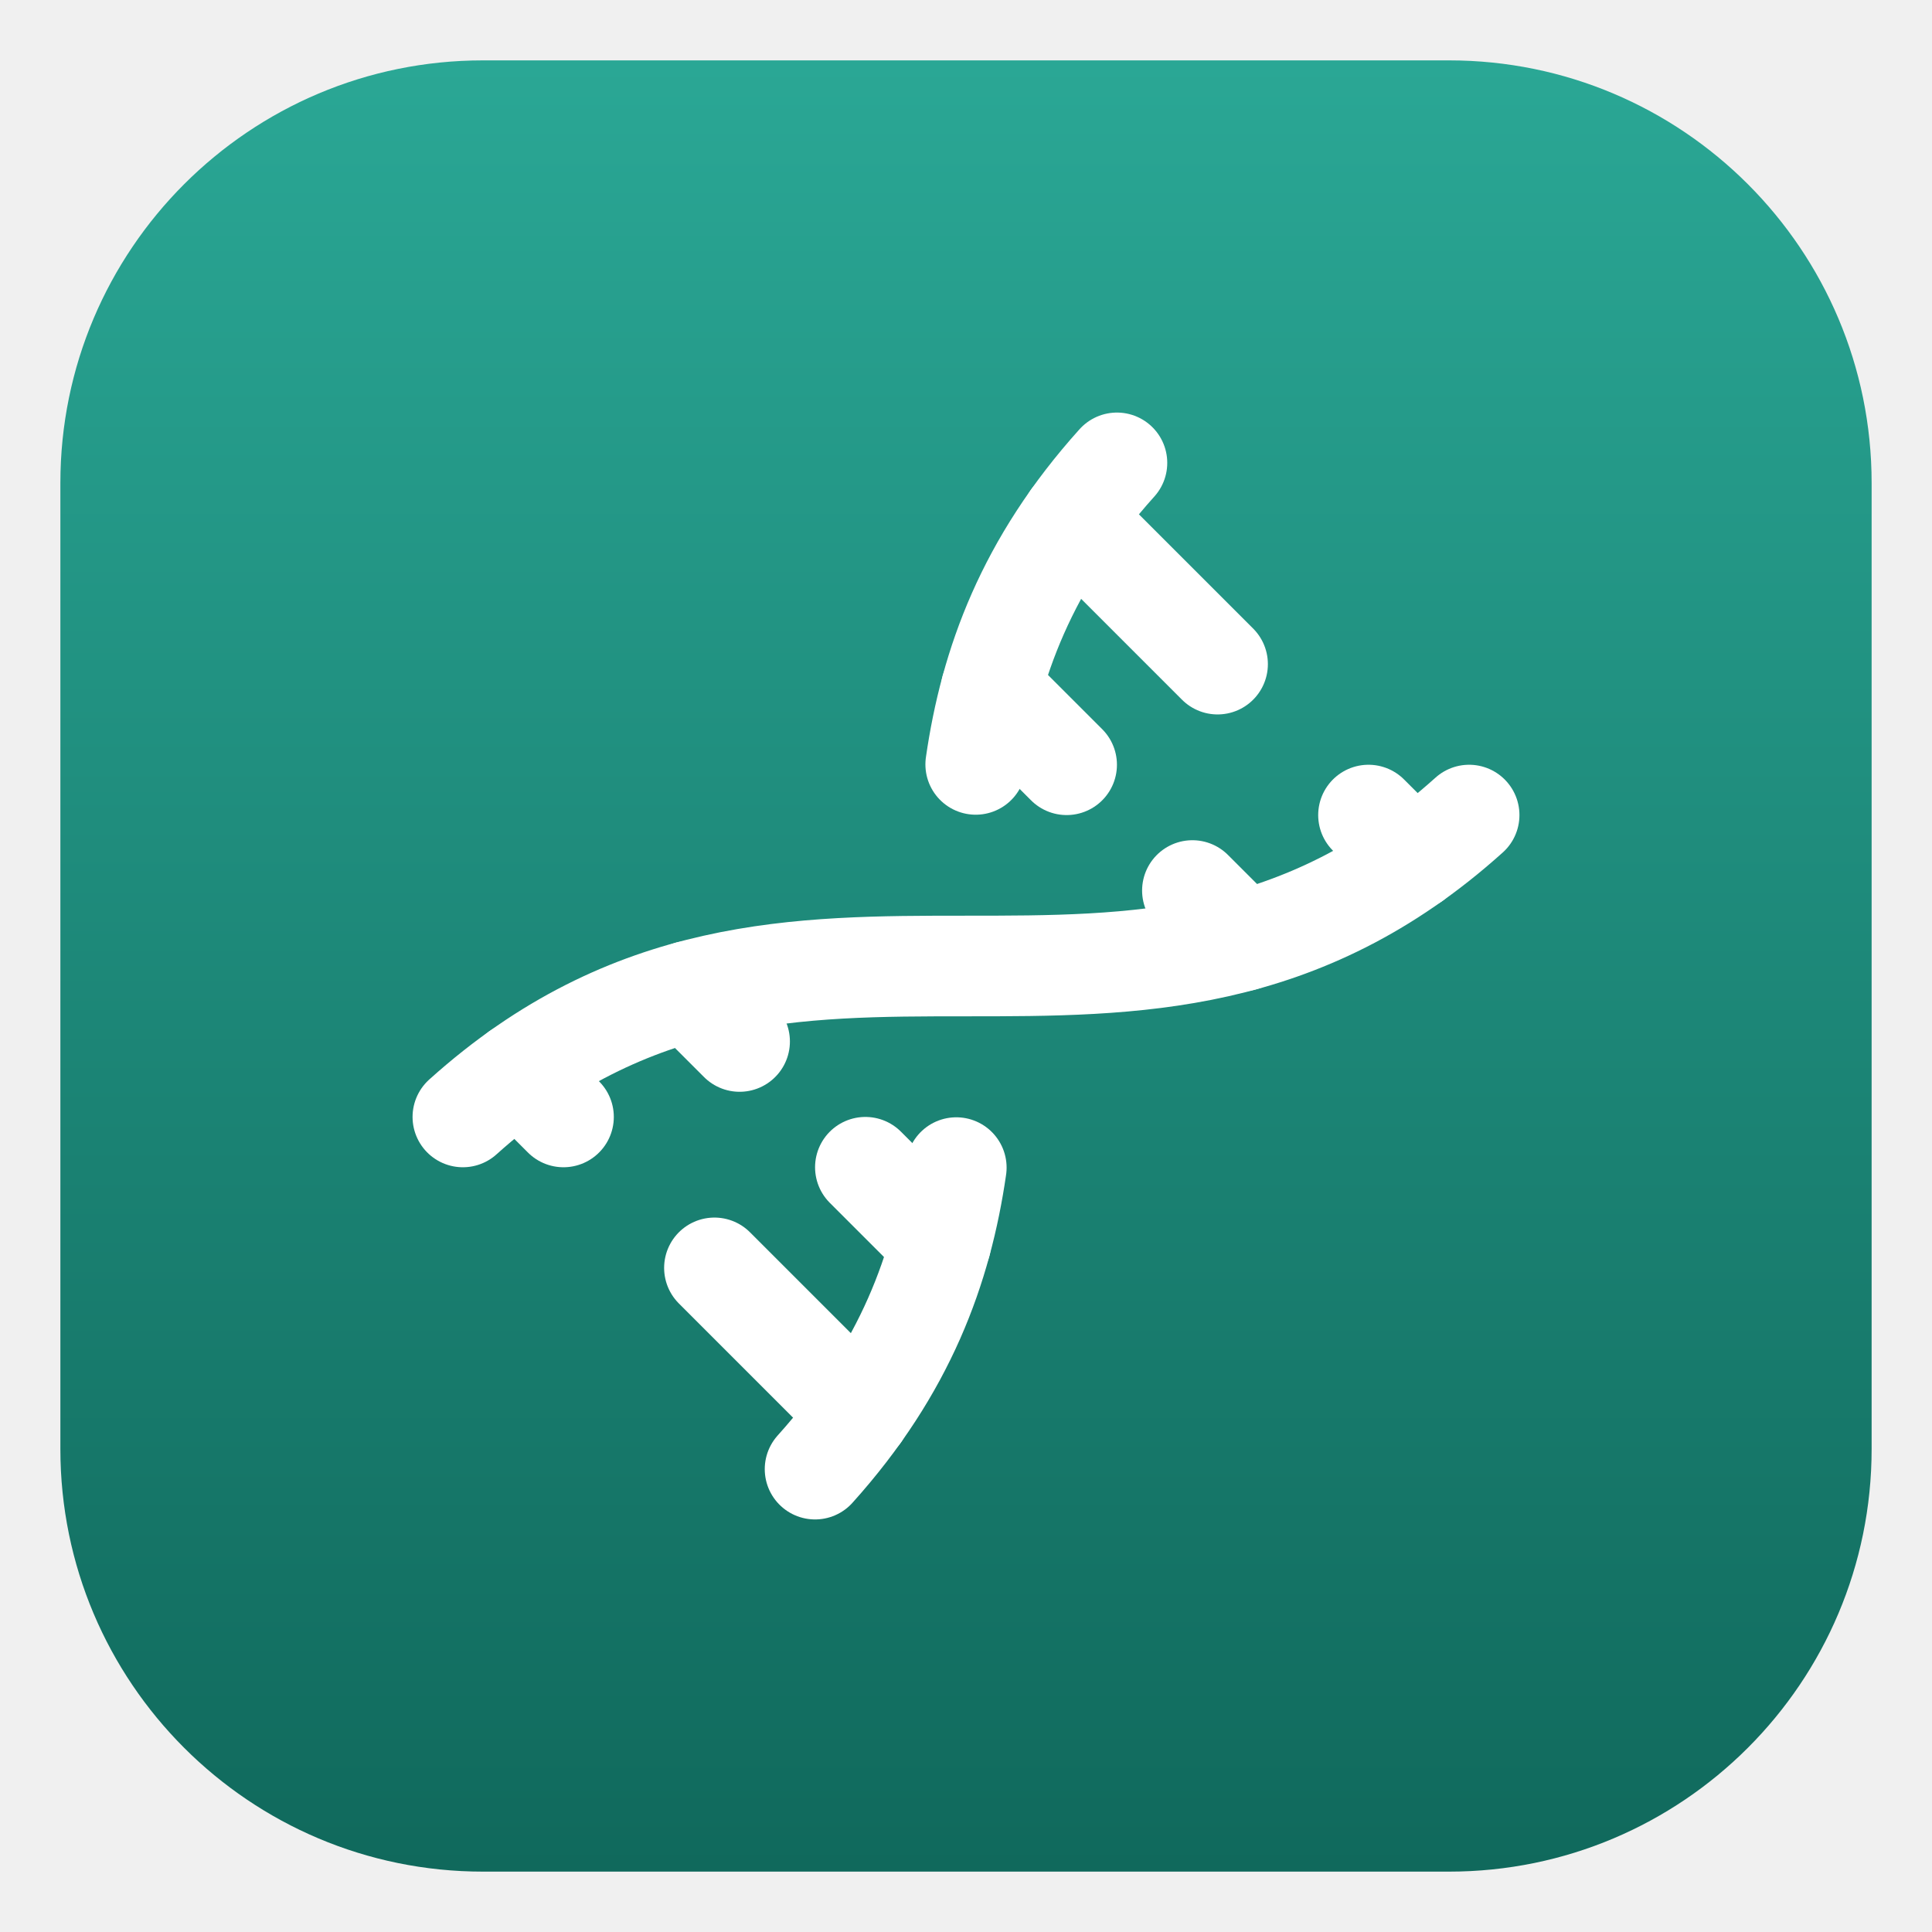
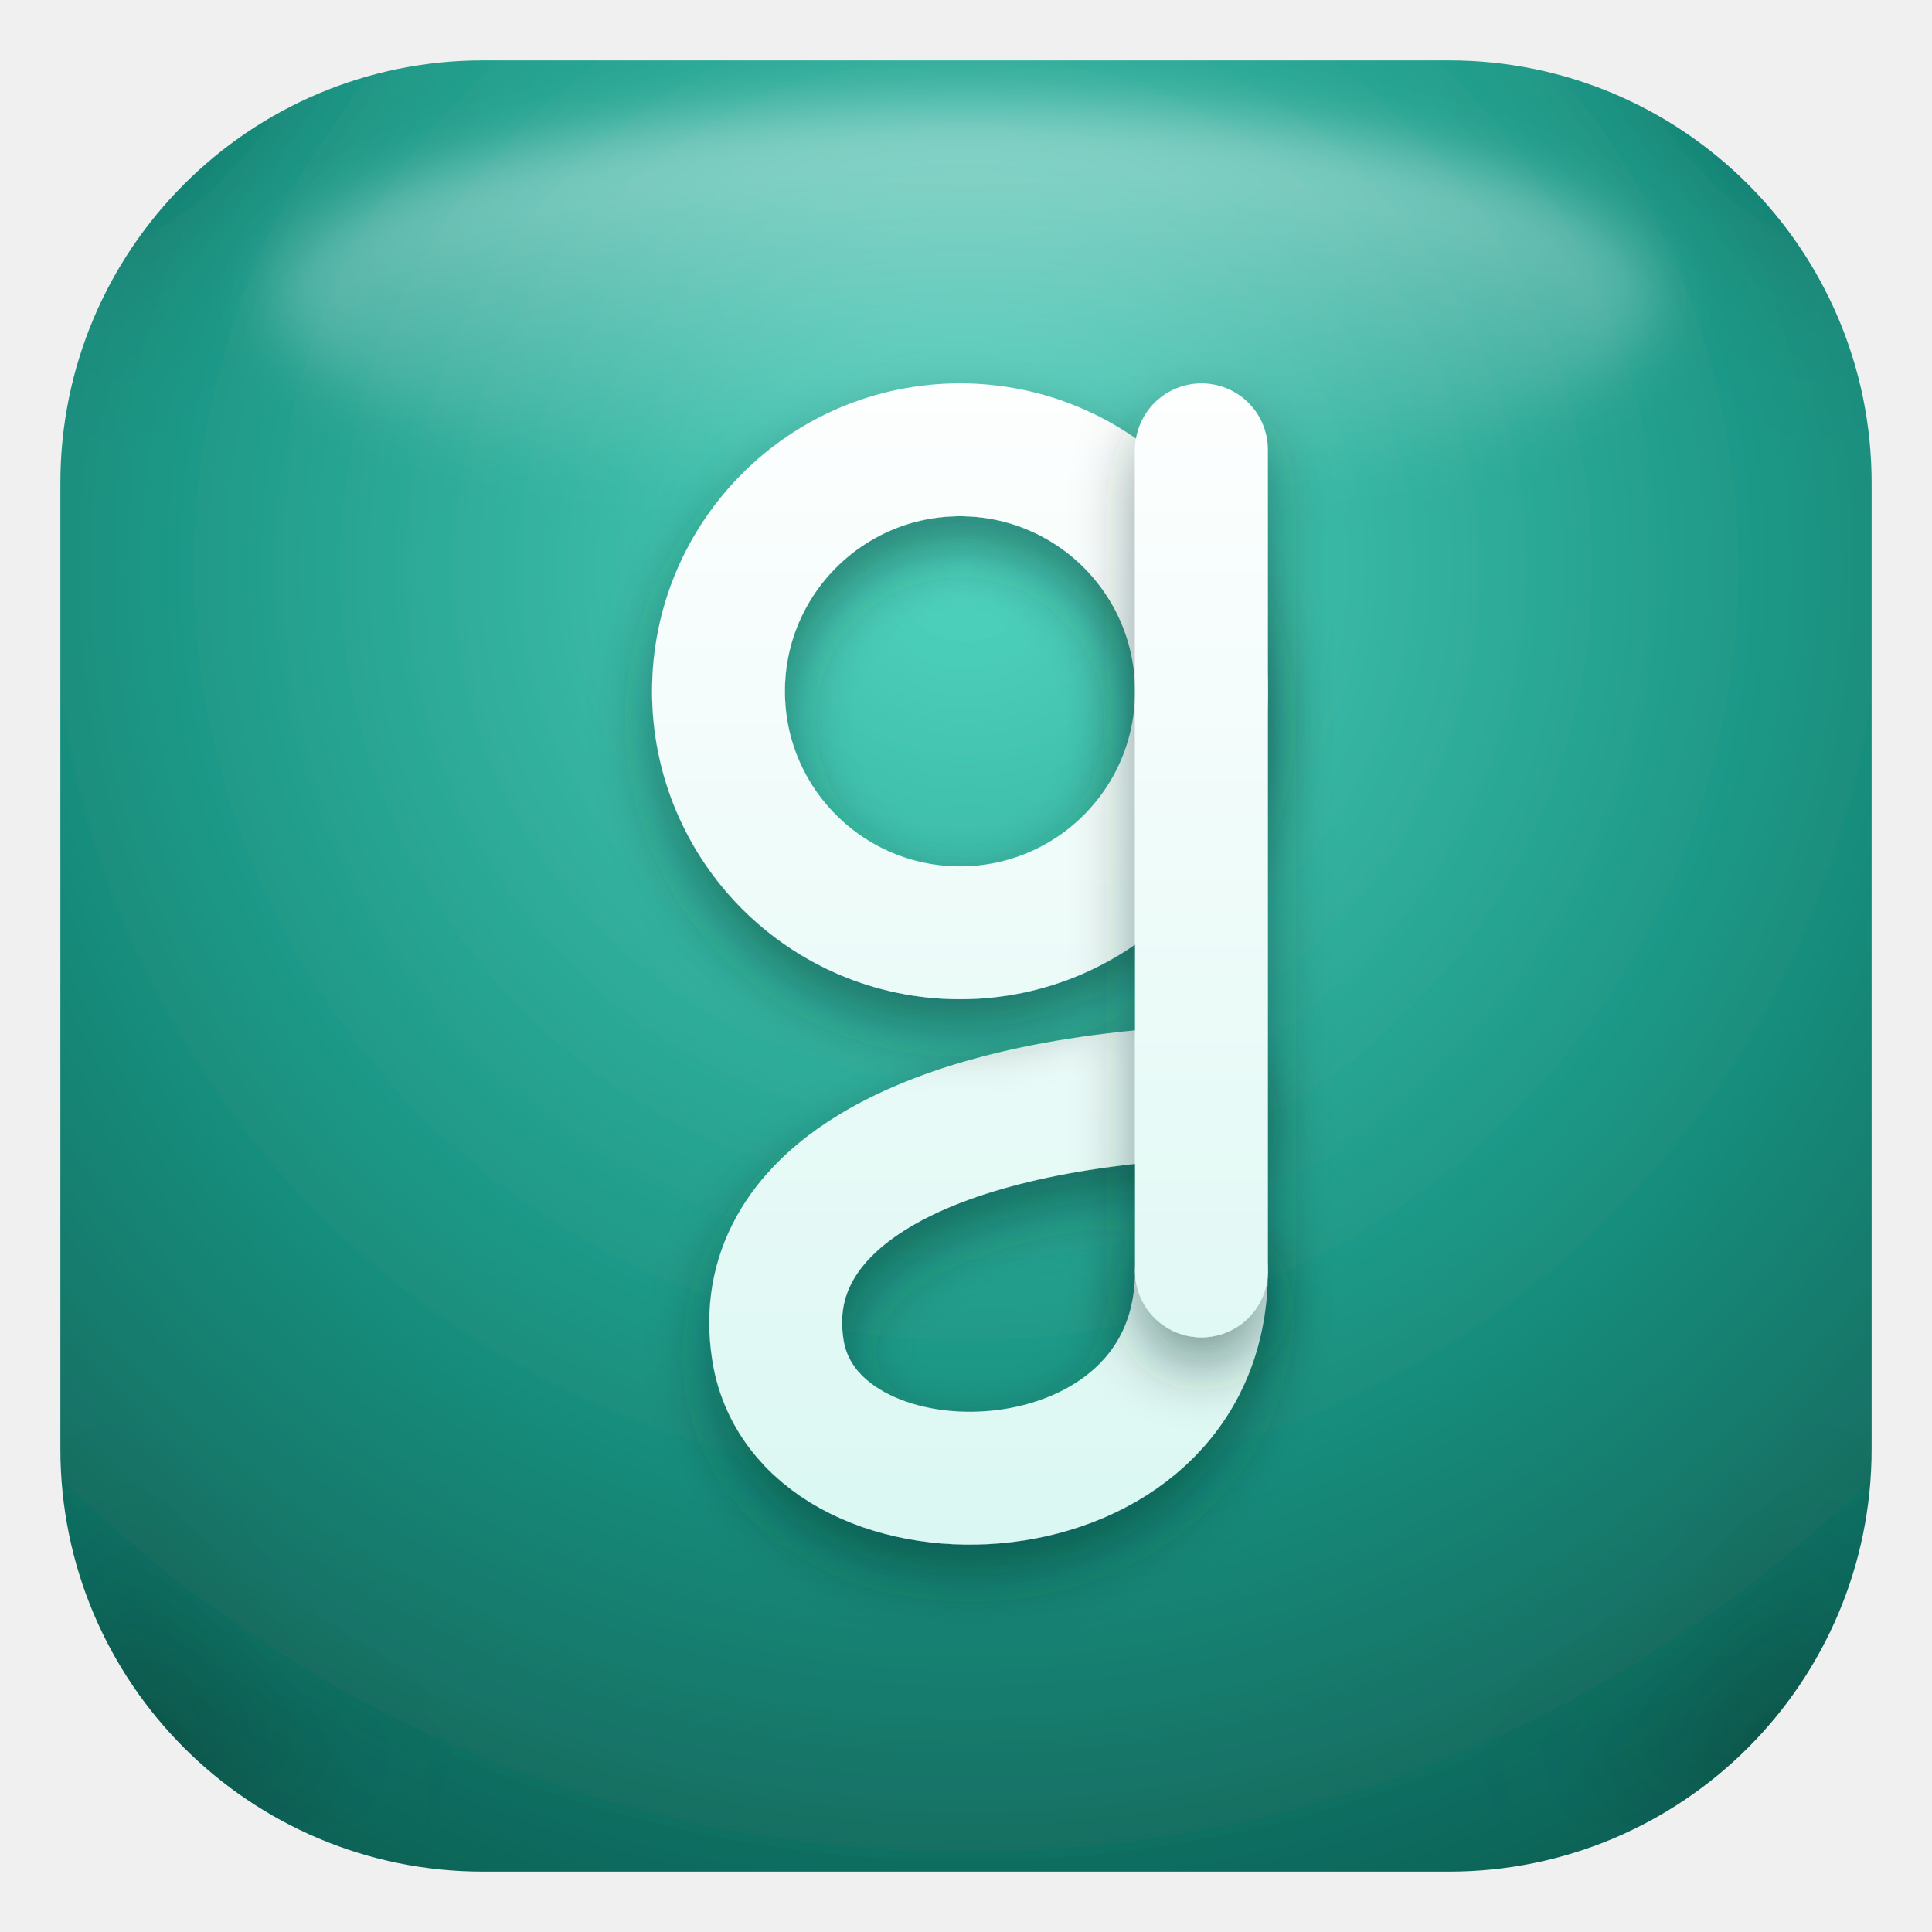
- <svg xmlns="http://www.w3.org/2000/svg" width="256" height="256" viewBox="0 0 256 256">
+ <svg xmlns="http://www.w3.org/2000/svg" viewBox="0 0 256 256">
  <defs>
-     <linearGradient id="gel" x1="0" y1="0" x2="0" y2="1">
-       <stop offset="0" stop-color="#2aa795" />
-       <stop offset="1" stop-color="#10695c" />
+     <radialGradient id="bg" cx=".5" cy=".28" r=".85">
+       <stop offset="0" stop-color="#4fd3bf" />
+       <stop offset=".55" stop-color="#1b9483" />
+       <stop offset="1" stop-color="#0c5a4f" />
+     </radialGradient>
+     <linearGradient id="strand" gradientUnits="userSpaceOnUse" x1="0" y1="40" x2="0" y2="250">
+       <stop offset="0" stop-color="#ffffff" />
+       <stop offset="1" stop-color="#d9f7f2" />
    </linearGradient>
+     <linearGradient id="strand2" gradientUnits="userSpaceOnUse" x1="0" y1="140" x2="0" y2="250">
+       <stop offset="0" stop-color="#d4fbf4" />
+       <stop offset="1" stop-color="#8fe6d8" />
+     </linearGradient>
+     <linearGradient id="spec" x1="0" y1="0" x2="0" y2="1">
+       <stop offset="0" stop-color="#fff" stop-opacity=".45" />
+       <stop offset="1" stop-color="#fff" stop-opacity="0" />
+     </linearGradient>
+     <filter id="inner" x="0" y="0" width="1" height="1">
+       <feFlood flood-color="#063d35" flood-opacity=".7" />
+       <feComposite in2="SourceAlpha" operator="out" />
+       <feGaussianBlur stdDeviation="10" />
+       <feOffset dy="-6" />
+       <feComposite in2="SourceAlpha" operator="in" />
+       <feMerge>
+         <feMergeNode in="SourceGraphic" />
+         <feMergeNode />
+       </feMerge>
+     </filter>
+     <filter id="soft" x="-20%" y="-50%" width="140%" height="200%">
+       <feGaussianBlur stdDeviation="4" />
+     </filter>
+     <filter id="lift" filterUnits="userSpaceOnUse" x="0" y="0" width="256" height="256">
+       <feDropShadow dx="0" dy="5" stdDeviation="5" flood-color="#03302a" flood-opacity=".45" />
+     </filter>
  </defs>
-   <rect x="8" y="8" width="240" height="240" rx="56" fill="url(#gel)" />
-   <g transform="translate(48 48) scale(6.6667)" fill="none" stroke="#ffffff" stroke-width="2" stroke-linecap="round" stroke-linejoin="round">
-     <path d="m10 16 1.5 1.5" />
-     <path d="m14 8-1.5-1.5" />
-     <path d="M15 2c-1.798 1.998-2.518 3.995-2.807 5.993" />
-     <path d="m16.5 10.5 1 1" />
-     <path d="m17 6-2.891-2.891" />
-     <path d="M2 15c6.667-6 13.333 0 20-6" />
-     <path d="m20 9 .891.891" />
-     <path d="M3.109 14.109 4 15" />
-     <path d="m6.5 12.5 1 1" />
-     <path d="m7 18 2.891 2.891" />
-     <path d="M9 22c1.798-1.998 2.518-3.995 2.807-5.993" />
+   <rect x="8" y="8" width="240" height="240" rx="56" fill="url(#bg)" filter="url(#inner)" />
+   <g transform="translate(128 130) scale(.8) translate(-121 -148)">
+     <path d="M160 196 C160 238 96 240 90 210 C85.4 185.5 111.4 169.2 158.0 166.5" fill="none" stroke="url(#strand)" stroke-width="22" stroke-linecap="round" stroke-linejoin="round" filter="url(#lift)" />
+     <path d="M120 60 A40 40 0 1 0 120.01 60" fill="none" stroke="url(#strand)" stroke-width="22" stroke-linecap="round" stroke-linejoin="round" filter="url(#lift)" />
+     <path d="M160 60 V196" fill="none" stroke="url(#strand)" stroke-width="22" stroke-linecap="round" stroke-linejoin="round" filter="url(#lift)" />
  </g>
+   <ellipse cx="128" cy="40" rx="92" ry="26" fill="url(#spec)" filter="url(#soft)" />
</svg>
